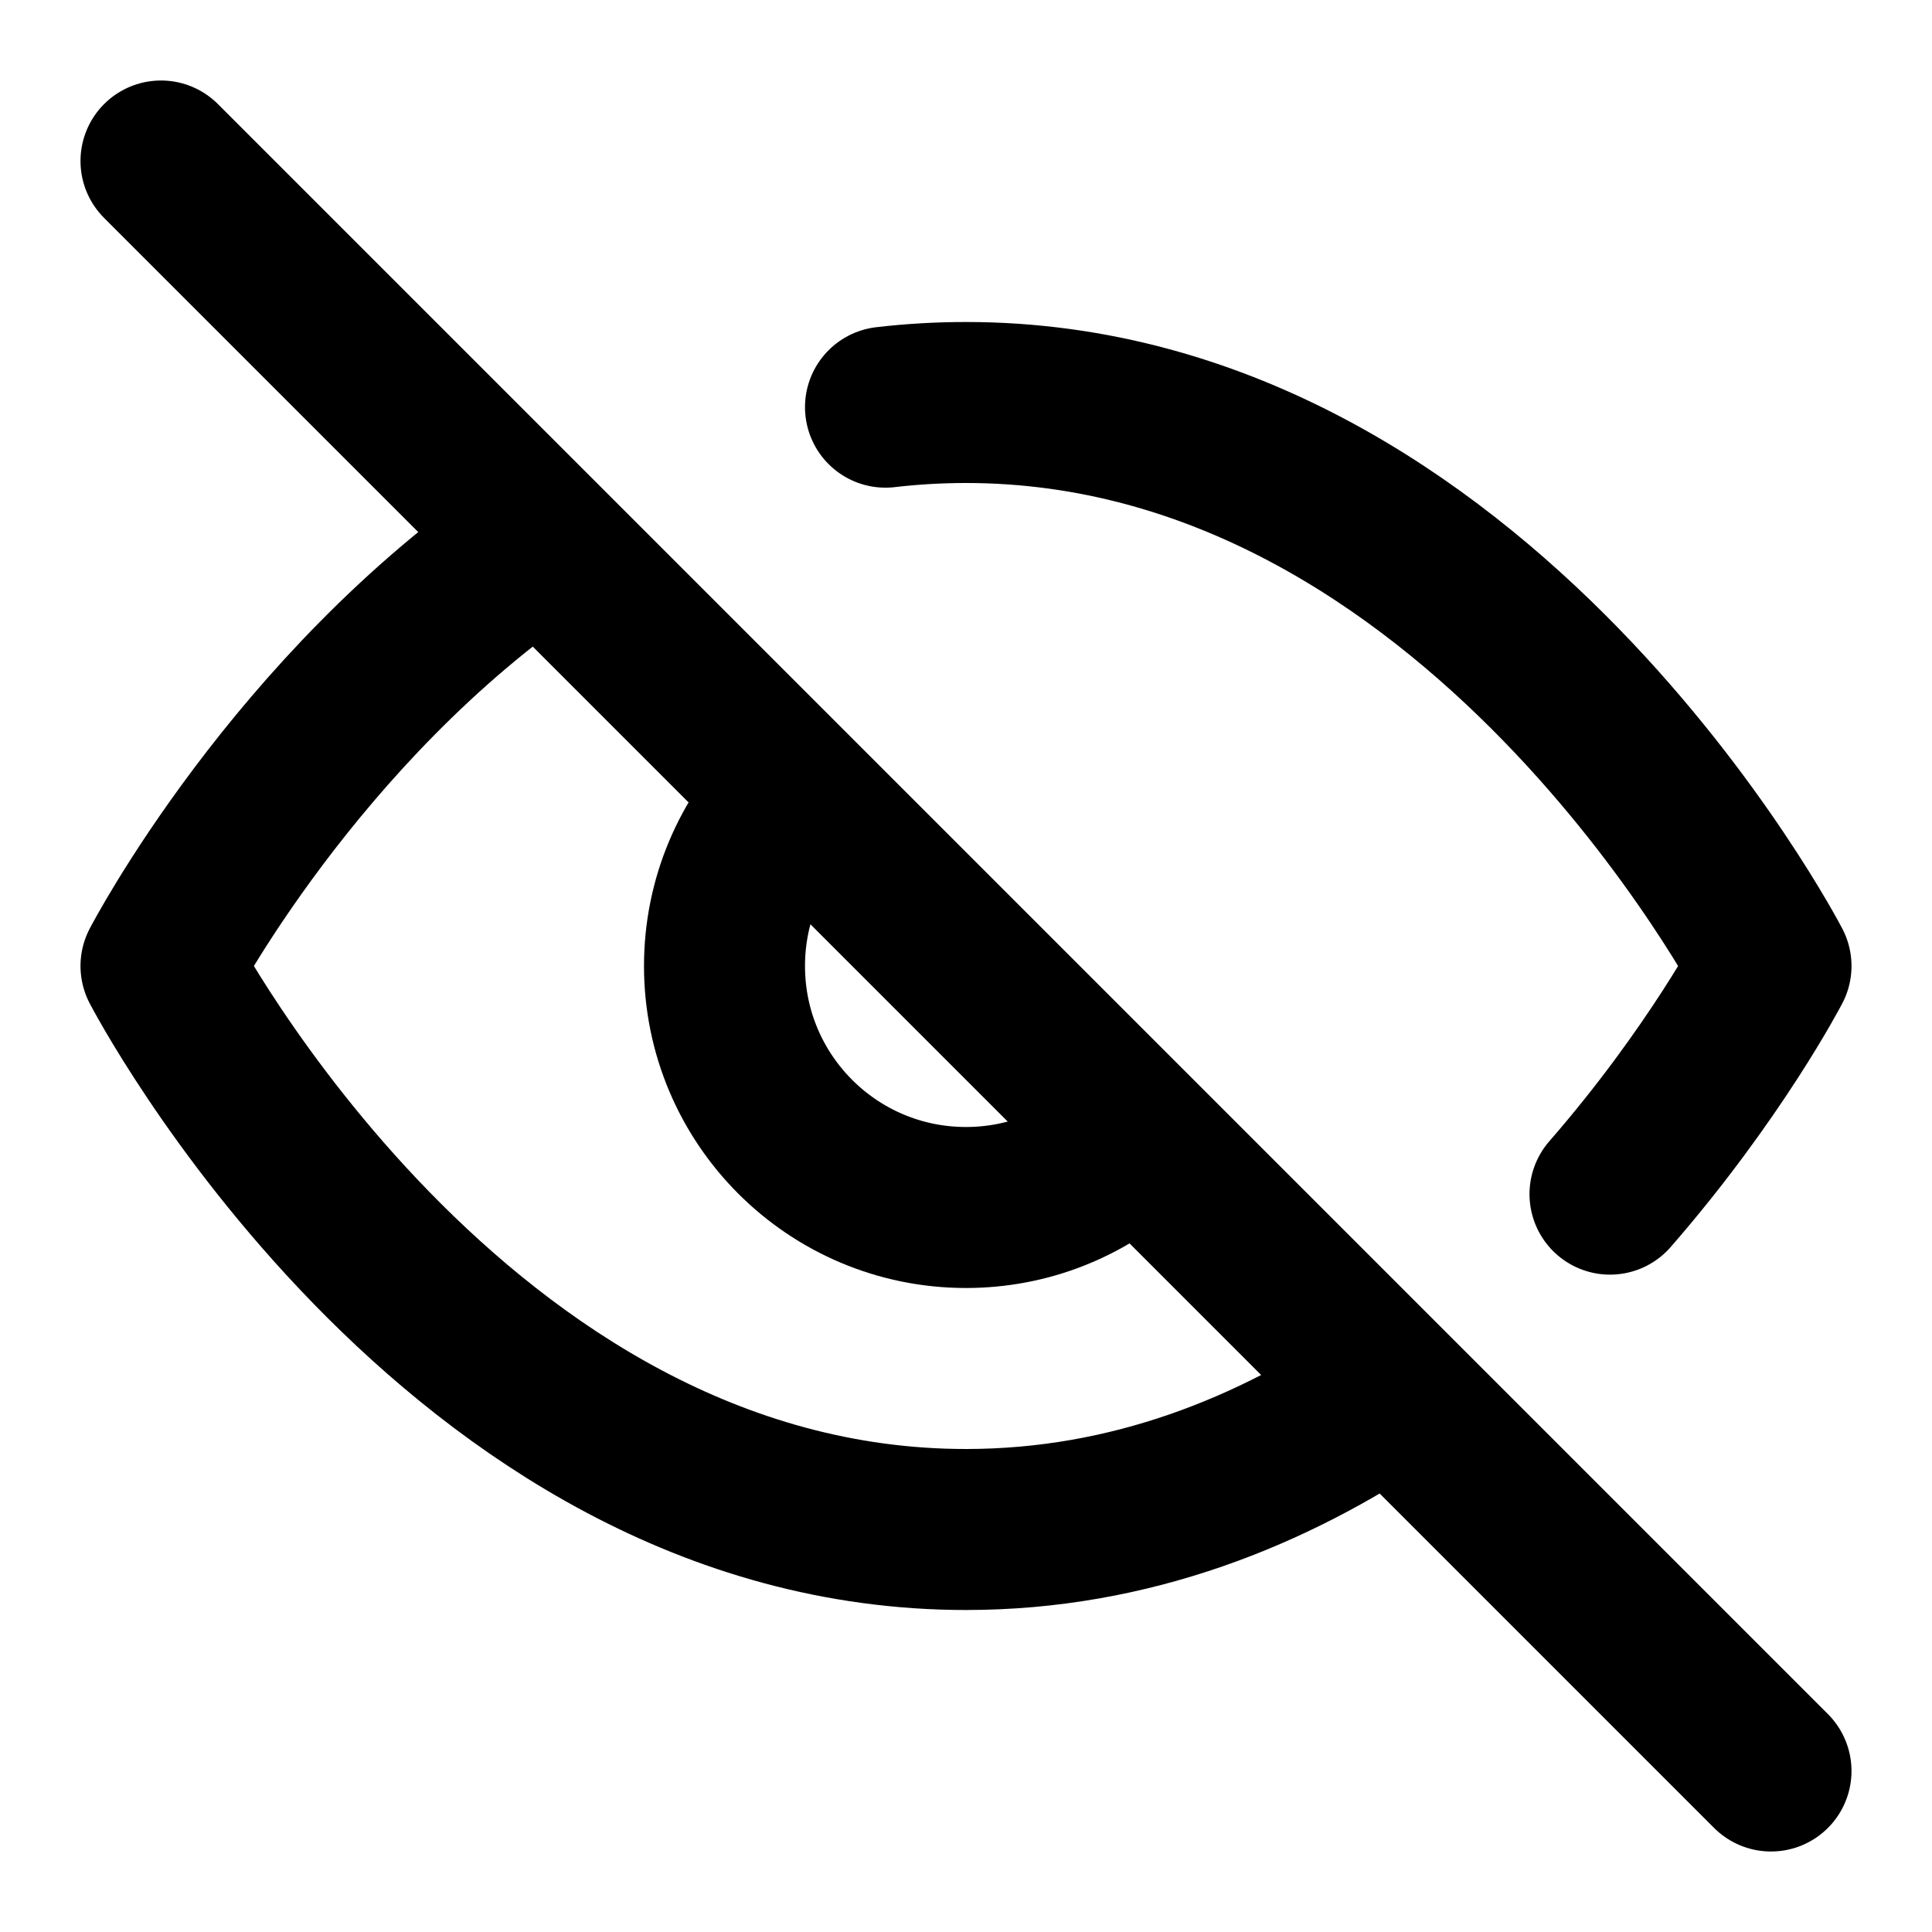
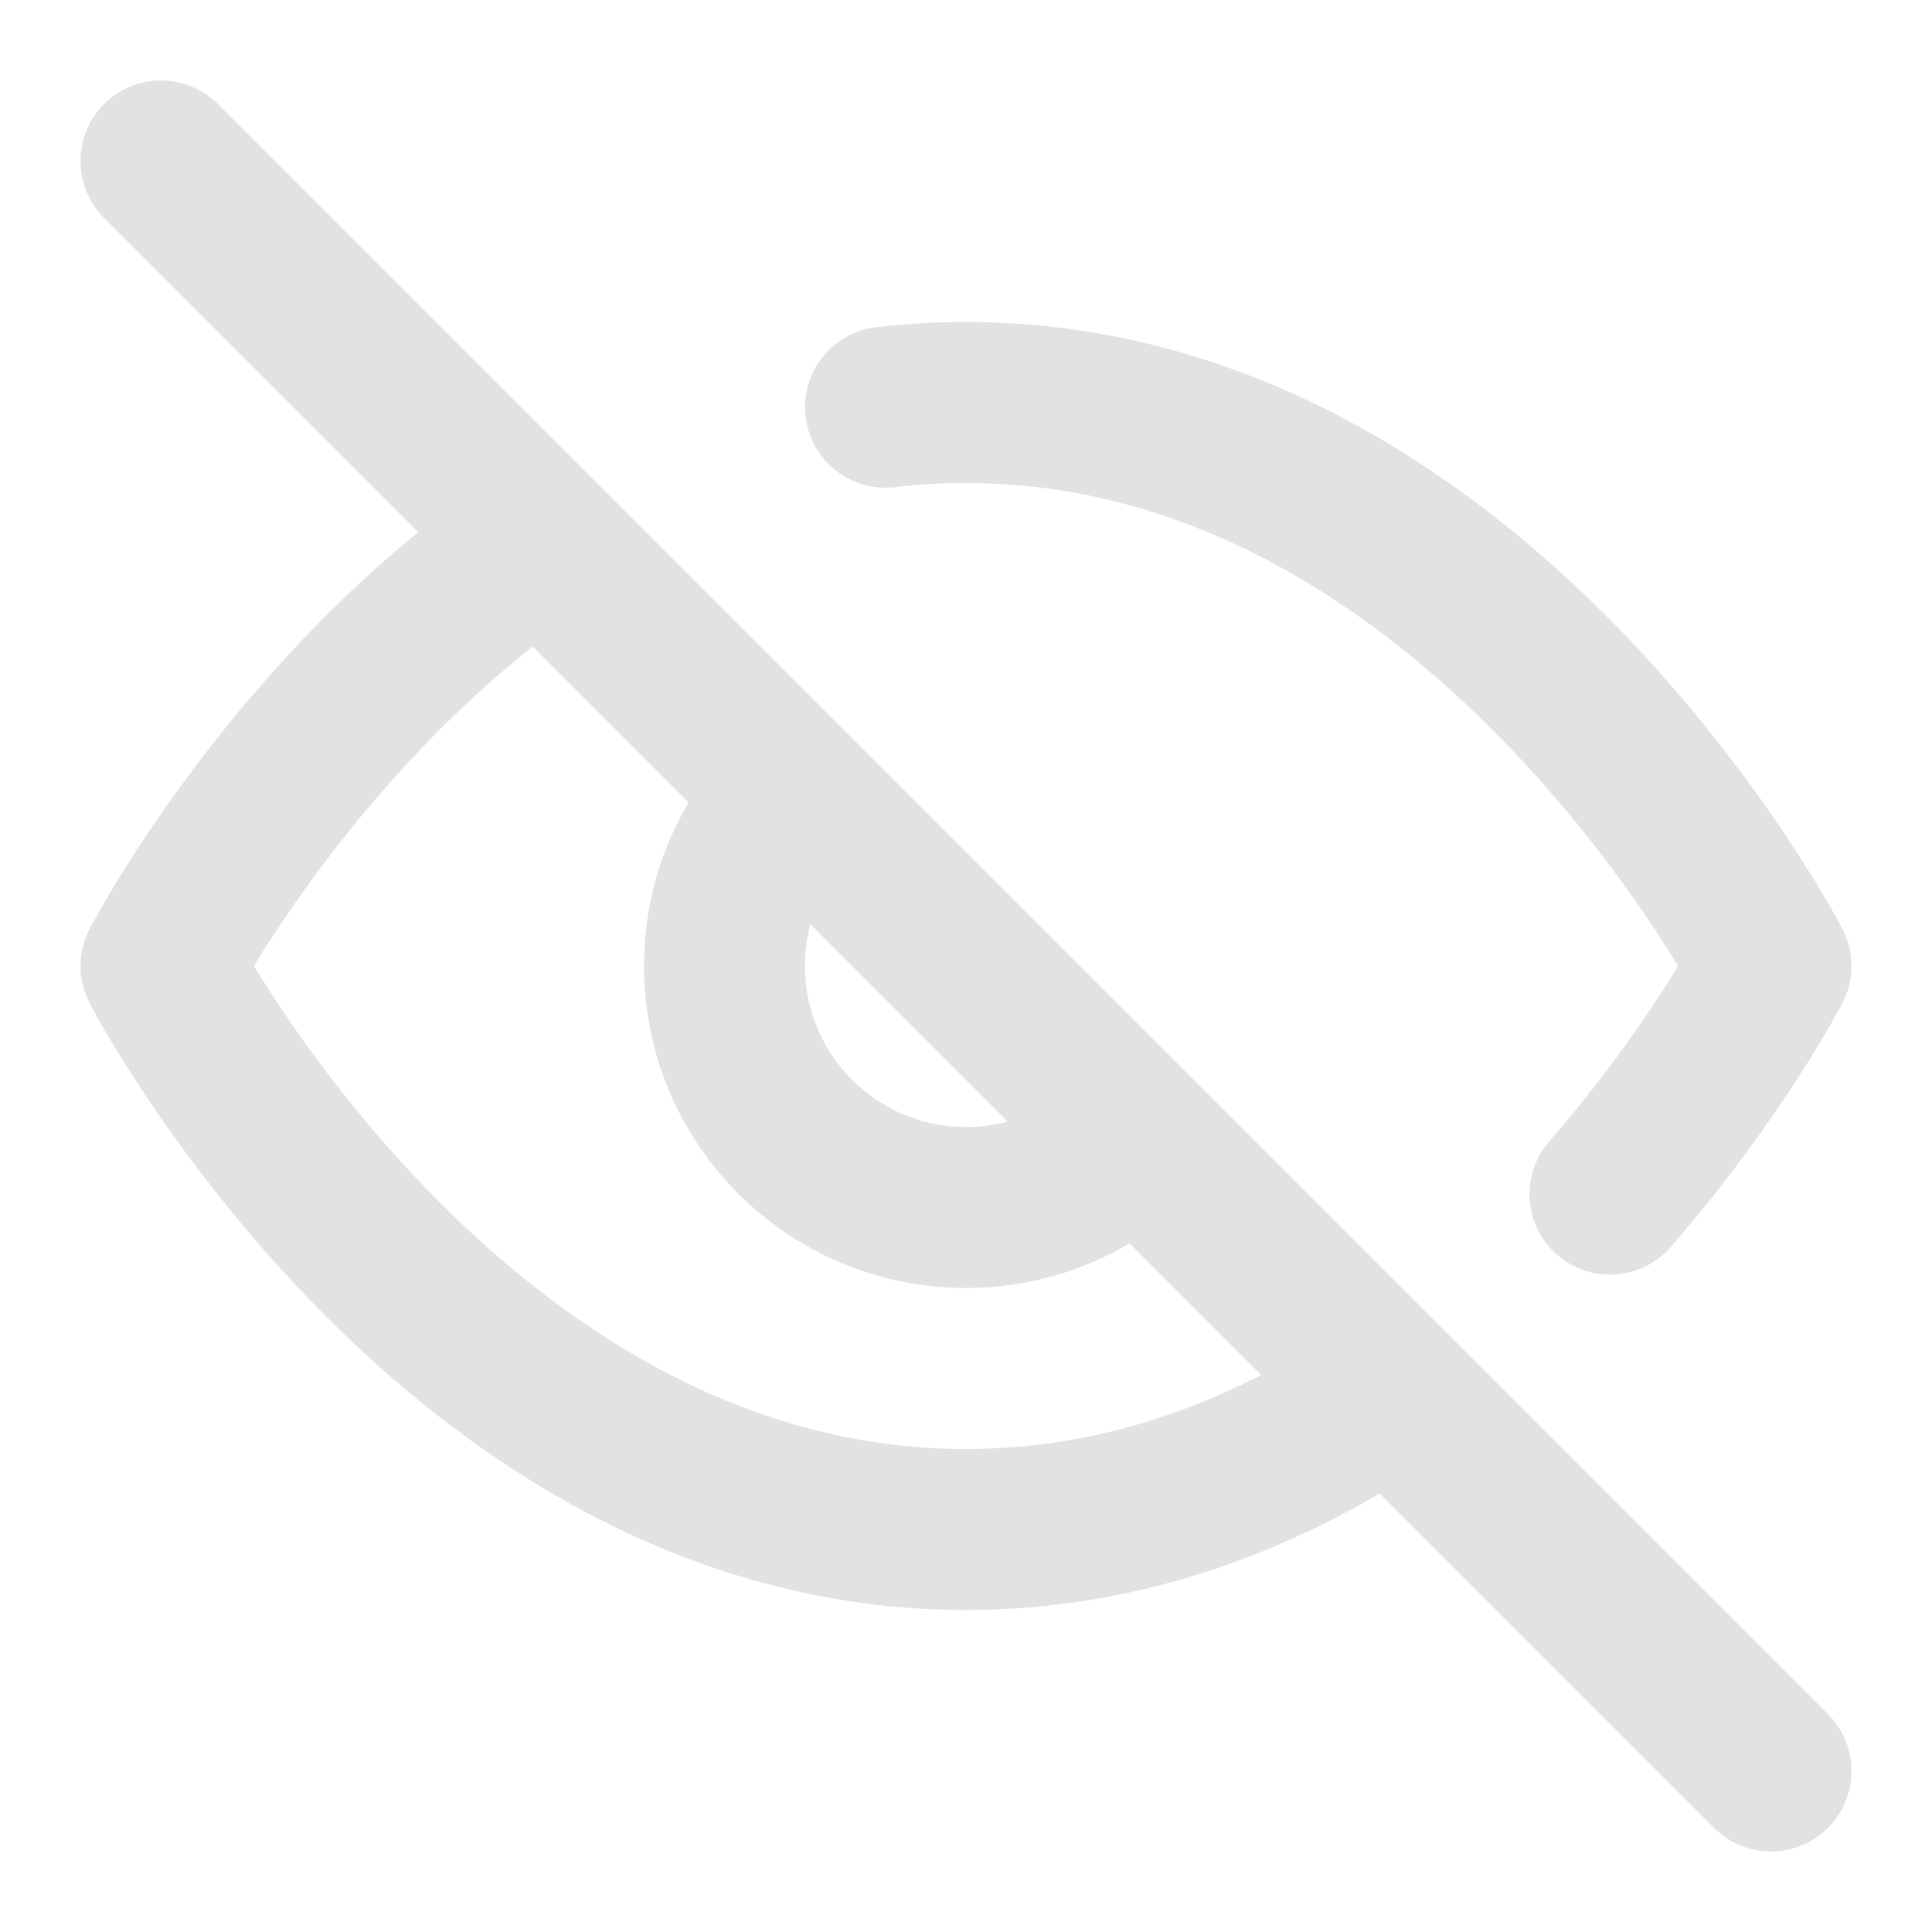
<svg xmlns="http://www.w3.org/2000/svg" width="800px" height="800px" viewBox="0 0 24 24" fill="none">
-   <path d="M2 2L22 22" stroke="#000000" stroke-width="2" stroke-linecap="round" stroke-linejoin="round" />
-   <path d="M6.713 6.723C3.665 8.795 2 12 2 12C2 12 5.636 19 12 19C14.05 19 15.817 18.273 17.271 17.288M11 5.058C11.325 5.02 11.659 5 12 5C18.364 5 22 12 22 12C22 12 21.308 13.332 20 14.834" stroke="#000000" stroke-width="2" stroke-linecap="round" stroke-linejoin="round" />
-   <path d="M14 14.236C13.469 14.711 12.768 15 12 15C10.343 15 9 13.657 9 12C9 11.176 9.332 10.43 9.869 9.888" stroke="#000000" stroke-width="2" stroke-linecap="round" stroke-linejoin="round" />
+   <path d="M2 2L22 22" stroke="#E1E2E2" stroke-width="2" stroke-linecap="round" stroke-linejoin="round" />
+   <path d="M6.713 6.723C3.665 8.795 2 12 2 12C2 12 5.636 19 12 19C14.05 19 15.817 18.273 17.271 17.288M11 5.058C11.325 5.02 11.659 5 12 5C18.364 5 22 12 22 12C22 12 21.308 13.332 20 14.834" stroke="#E1E2E2" stroke-width="2" stroke-linecap="round" stroke-linejoin="round" />
+   <path d="M14 14.236C13.469 14.711 12.768 15 12 15C10.343 15 9 13.657 9 12C9 11.176 9.332 10.43 9.869 9.888" stroke="#E1E2E2" stroke-width="2" stroke-linecap="round" stroke-linejoin="round" />
</svg>
